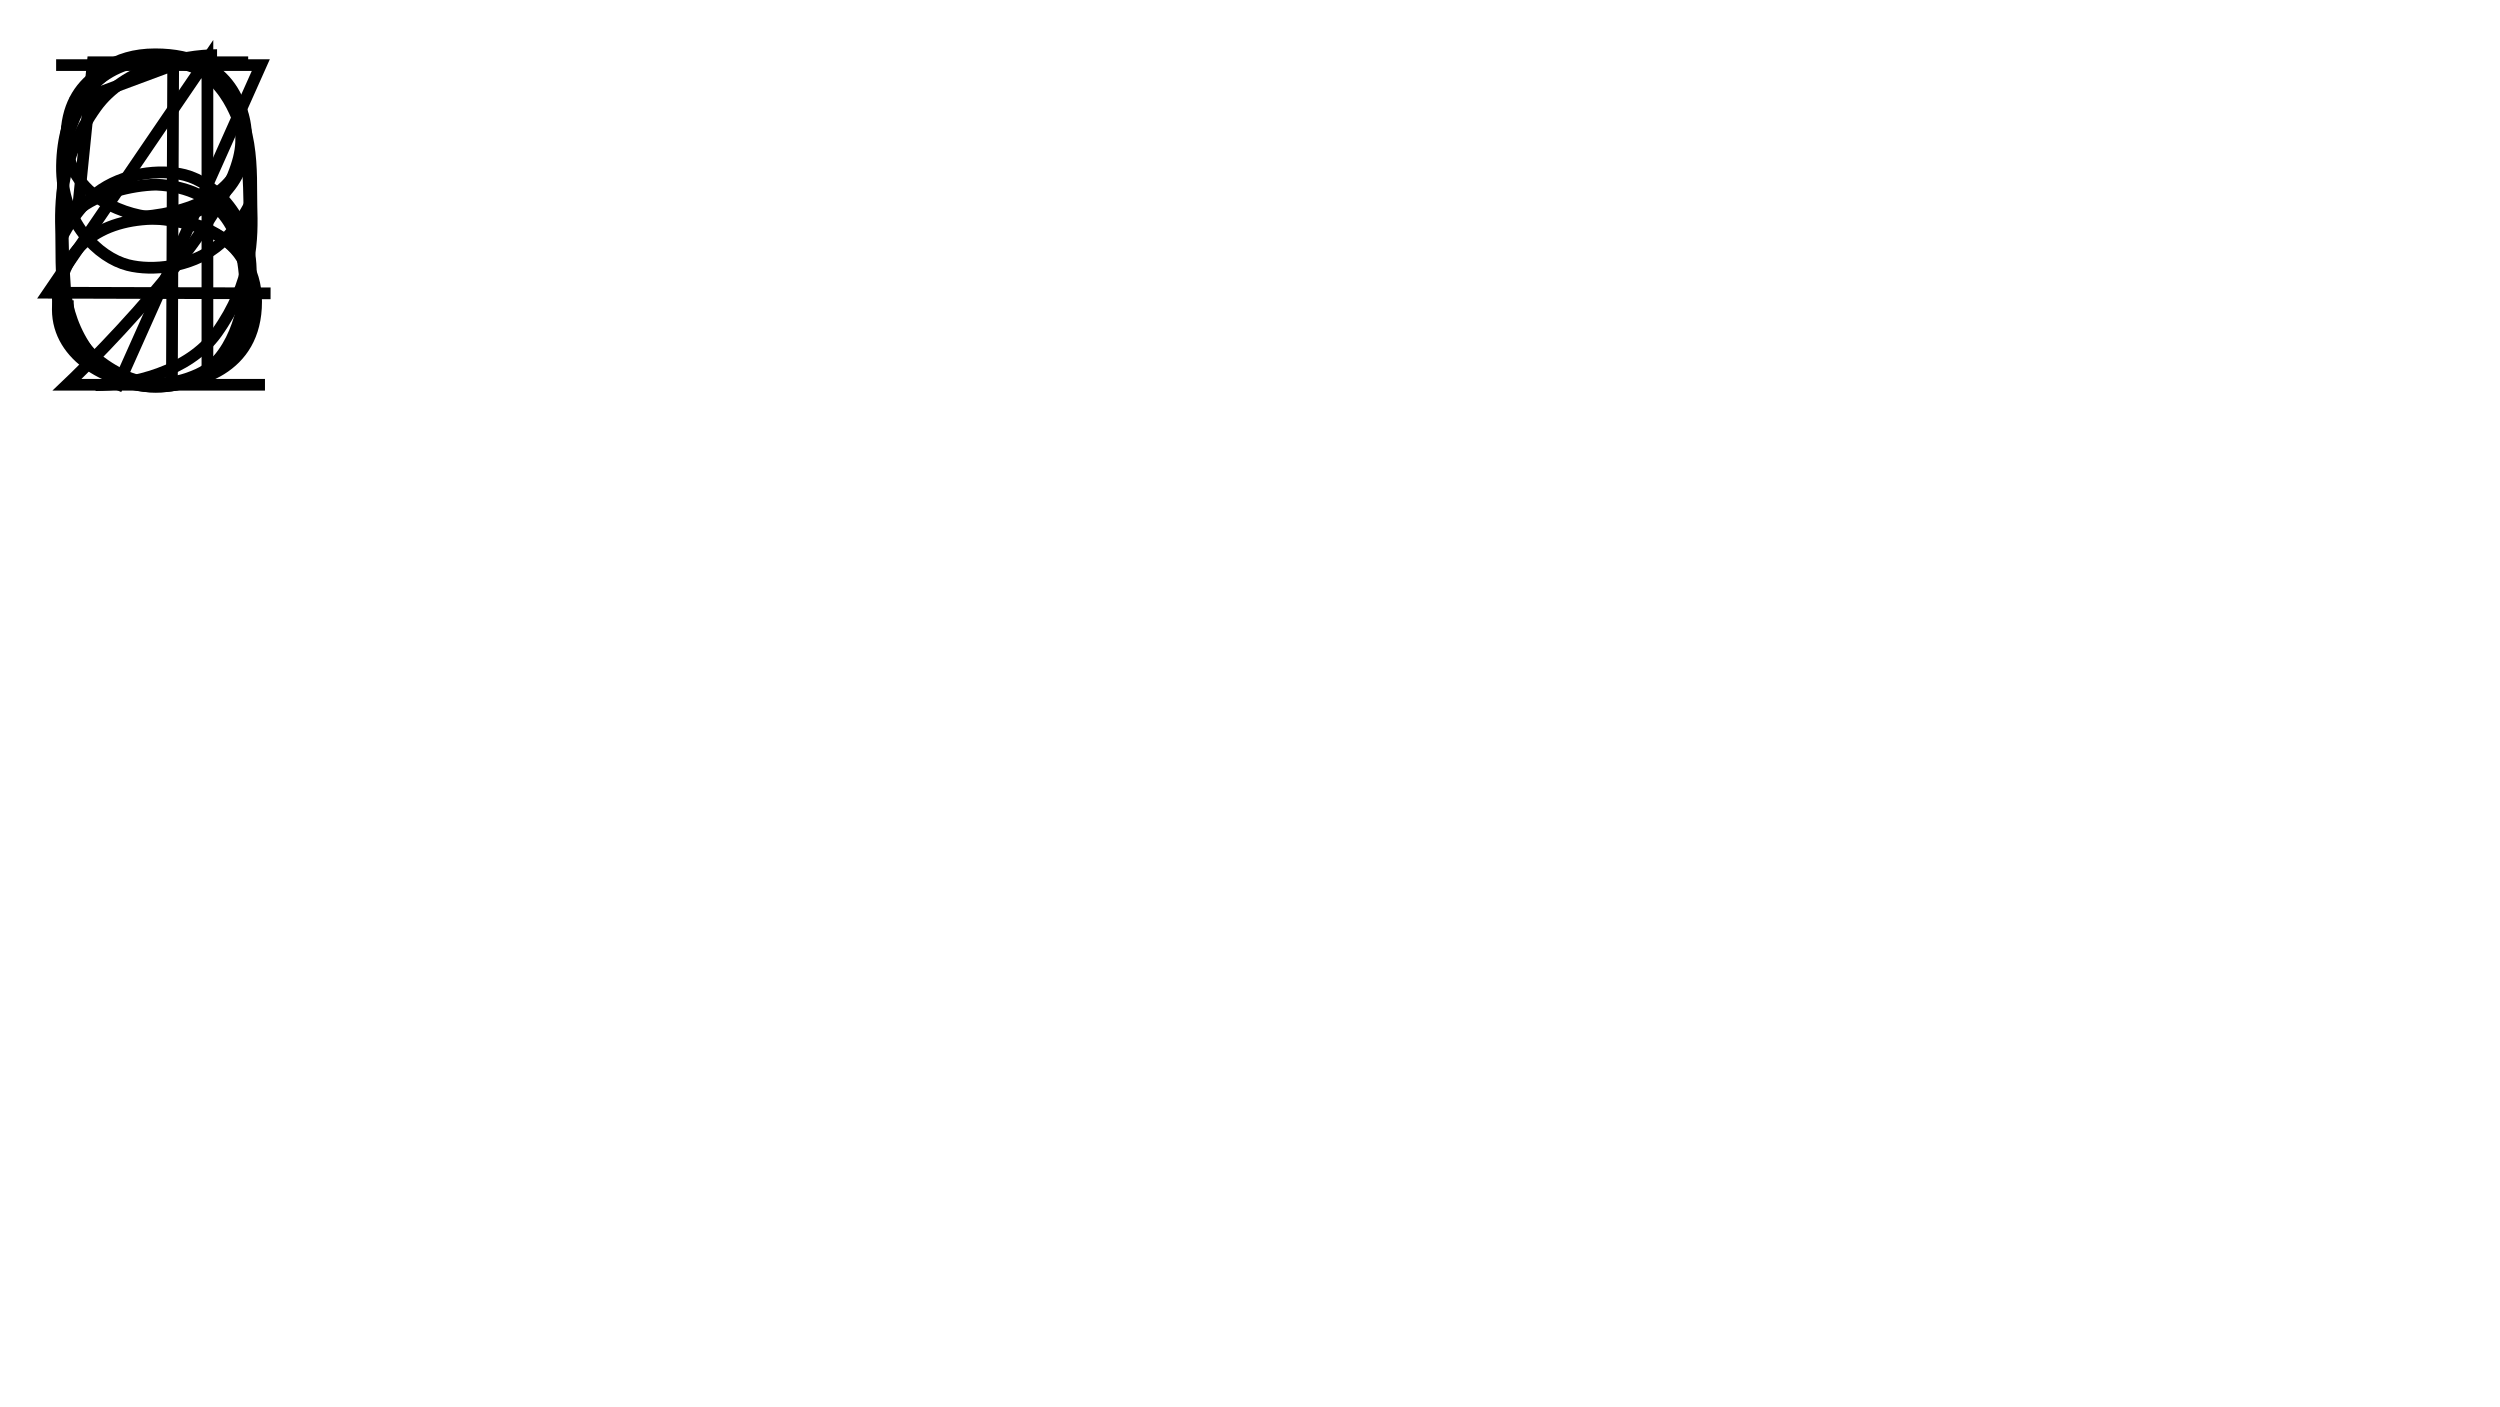
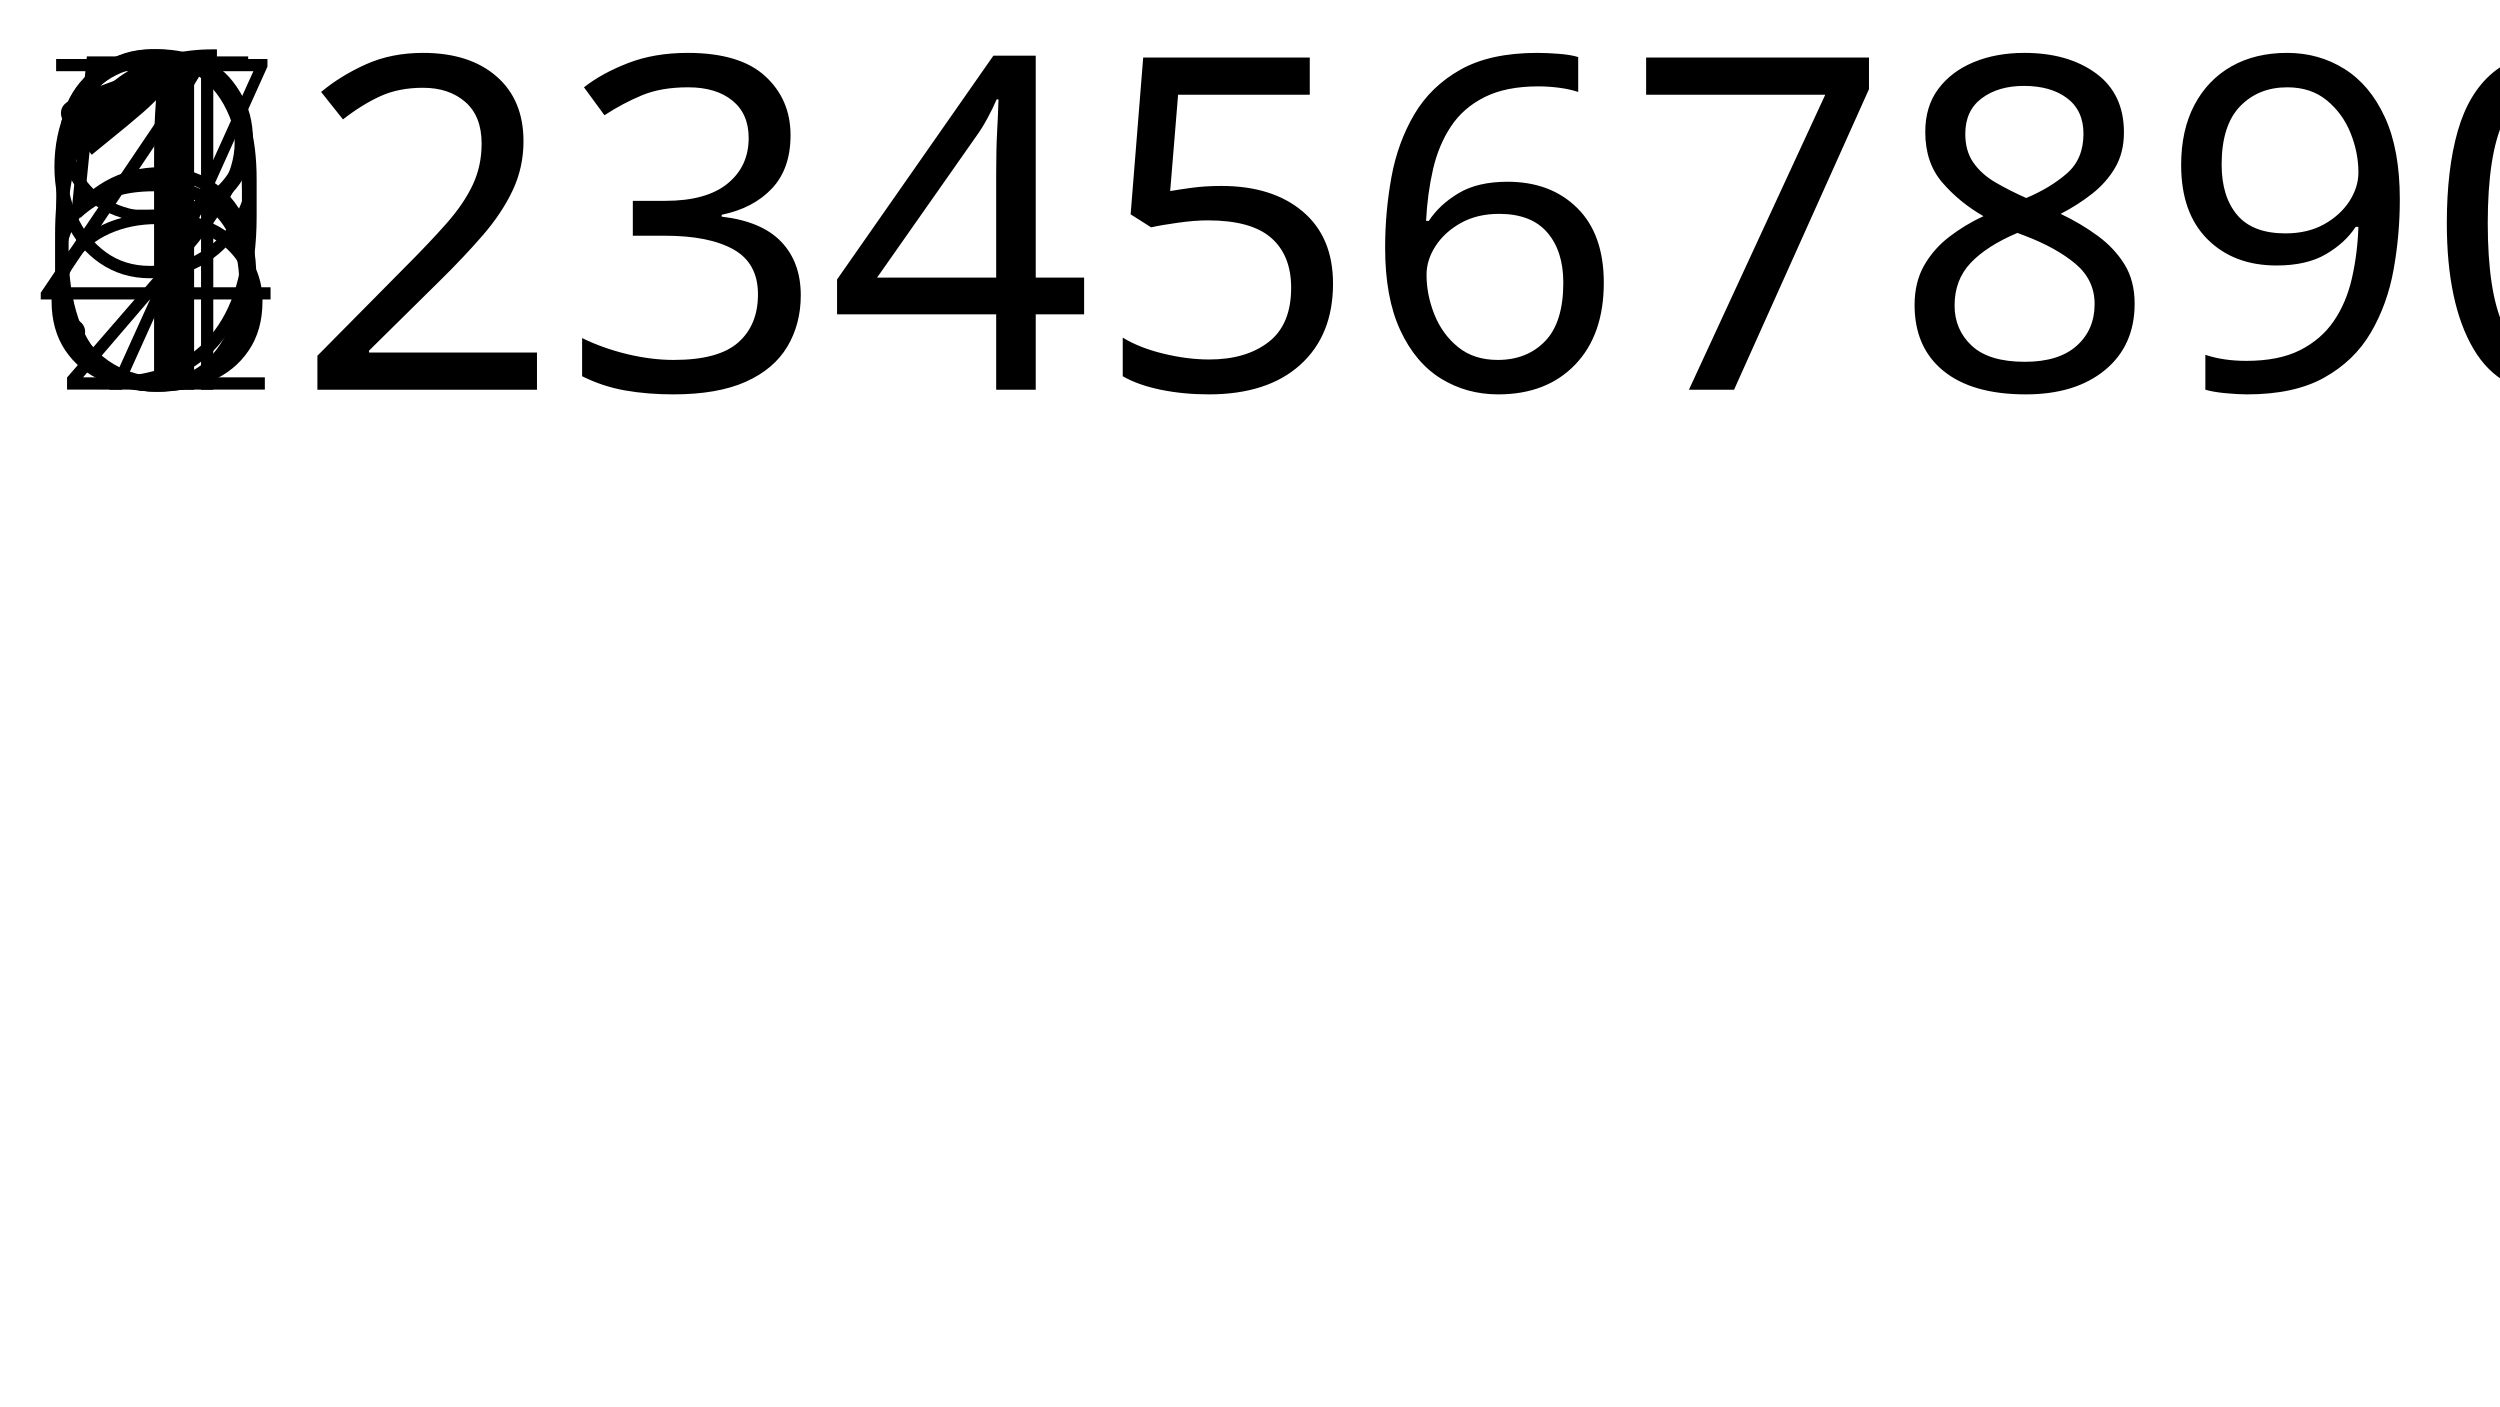
<svg xmlns="http://www.w3.org/2000/svg" version="1.1" x="0px" y="0px" viewBox="0 0 1920 1080" style="enable-background:new 0 0 1920 1080;" xml:space="preserve">
  <style type="text/css">
- 	.st0{display:none;}
- 	.st1{display:inline;}
- 	.st2{font-family:'Heebo-Thin';}
- 	.st3{font-size:357.308px;}
- 	.st4{display:none;fill:#FBFF17;}
- 	.st5{display:none;fill:#FFF517;}
- 	.st6{display:none;fill:#9BA200;}
- 	.st7{display:none;fill:#DEE700;}
- 	.st8{display:none;fill:#CEFF17;}
- 	.st9{display:none;fill:#CAE700;}
- 	.st10{display:none;fill:#C1D000;}
- 	.st11{fill:none;stroke:#000000;stroke-width:9;stroke-miterlimit:10;}
+ 	.st0{font-family:'Heebo-Thin';}
+ 	.st1{font-size:357.308px;}
</style>
-   <g id="OriText" class="st0">
-     <text transform="matrix(1 0 0 1 22.2241 299.3042)" class="st1 st2 st3">1234567890</text>
+   <g id="OriText">
+     <text transform="matrix(1 0 0 1 22.2241 299.3042)" class="st0 st1">1234567890:</text>
  </g>
  <g id="VectorText">
-     <path class="st0" d="M127.8,299.3V57.1L54.8,84.5V74.2l80.4-29.7h1.9v254.7H127.8z" />
-     <path class="st4" d="M51.5,299.3v-9.4l83.2-96c15.9-18.4,27.5-34.2,34.7-47.4c7.2-13.2,10.8-25.4,10.8-36.6   c0-18.3-5.3-32.6-16-43.1c-10.6-10.5-26-15.7-46-15.7c-12,0-22.8,2.9-32.5,8.5c-9.7,5.7-17.3,13.6-22.9,23.6   c-5.5,10-8.3,21.2-8.3,33.7h-9.4c0-13.7,3.1-26.3,9.3-37.8c6.2-11.5,14.9-20.6,26-27.3c11.1-6.7,23.7-10.1,37.8-10.1   c14.7,0,27.3,2.6,38,7.9c10.7,5.2,19,12.9,24.8,23.1c5.8,10.2,8.7,22.6,8.7,37.2c0,9.8-2.4,19.9-7.2,30.3   c-4.8,10.4-10.8,20.4-18,30.1c-7.2,9.7-16.2,20.9-27.1,33.7l-73.6,85.8h139.6v9.4H51.5z" />
-     <path class="st5" d="M184.2,187.1c9.2,10.7,13.9,24.3,13.9,40.8c0,14.7-3.2,27.3-9.7,38c-6.5,10.7-15.4,18.8-26.9,24.4   c-11.5,5.6-24.5,8.4-39.2,8.4c-13.5,0-26.5-2.7-39.1-8.2c-12.6-5.5-22.9-13.8-30.9-24.9c-8-11.2-12-24.8-12-41h9.4   c0,12.3,3.2,23.4,9.5,33.3c6.3,9.9,15,17.6,26.1,23.1c11,5.5,23.4,8.3,37,8.3c14,0,25.9-2.4,35.9-7.2c9.9-4.8,17.5-11.8,22.7-20.9   c5.2-9.1,7.8-20,7.8-32.5c0-19.9-6.6-34.5-19.9-43.9c-13.3-9.4-31.3-14-54.3-14H95.1v-8.5V161h19.4c14.3,0,26.6-2.5,37-7.5   c10.4-5,18.2-11.7,23.6-20c5.3-8.3,8-17.5,8-27.5c0-11-2.2-21-6.7-29.8c-4.5-8.8-11.4-15.9-20.8-21.1c-9.4-5.2-21-7.9-34.8-7.9   c-12.2,0-23.3,2.5-33.3,7.4c-10,4.9-17.9,12-23.6,21.2c-5.8,9.2-8.6,19.9-8.6,32.1h-9.4c0-14.1,3.4-26.4,10.1-37.1   C62.6,60.2,71.7,52,83.1,46.3c11.4-5.7,24-8.5,37.7-8.5c14.4,0,27,2.8,37.9,8.3c10.8,5.5,19.2,13.5,25,23.9   c5.9,10.4,8.8,22.7,8.8,36.7c0,13.4-4.2,25.3-12.7,35.9c-8.5,10.5-20.1,18.1-34.7,22.8C161.9,169.2,175,176.4,184.2,187.1z" />
-     <path class="st6" d="M207.8,230h-44v69.3h-9.4V230H31.3v-5.2L152.5,45.3h8.7h2.6v175.3h44V230z M154.4,220.6V56.4l-14.7,24.3   L45.9,220.6H154.4z" />
-     <path class="st7" d="M66.7,43.3h123.9v9.2H75.2L65,154.4c4.9-4.2,12.3-8.1,22.2-11.6c9.9-3.5,20.2-5.3,31.1-5.3   c14.7,0,27.7,3.1,39,9.4c11.3,6.3,20.2,15.4,26.5,27.3c6.3,11.9,9.5,26,9.5,42.1c0,25.9-5.8,46.5-17.4,61.7   c-11.6,15.2-29.7,22.8-54.1,22.8c-13.6,0-25.9-2.6-36.7-7.8c-10.9-5.2-19.7-13-26.5-23.6c-6.8-10.5-10.8-23.5-12.1-39h9.6   c1.9,19.8,8.4,34.9,19.6,45.3c11.2,10.4,26.6,15.6,46.1,15.6c20.7,0,36.2-6.3,46.5-18.8s15.4-31.2,15.4-55.8   c0-13.4-2.6-25.4-7.7-35.9c-5.1-10.6-12.6-18.9-22.4-24.9c-9.8-6-21.5-9-35.2-9c-12.8,0-23.6,1.7-32.5,5.1   c-8.8,3.4-16.8,8.5-23.9,15.1l-7.2-2.8L66.7,43.3z" />
-     <path class="st6" d="M162.8,139.1c11,7.2,19.5,17,25.3,29.6c5.8,12.6,8.7,26.9,8.7,42.9c0,16.3-3.1,31.1-9.2,44.4   c-6.1,13.3-14.6,23.8-25.5,31.4c-10.9,7.6-23.2,11.4-37.1,11.4c-15.7,0-29.8-3.7-42.4-11s-22.4-17.7-29.6-31.2   c-7.2-13.5-10.7-29.2-10.7-47.1v-29.3c0-32.5,5.3-59.3,16-80.6s25.1-36.9,43.3-46.8c18.2-9.9,38.8-14.9,61.7-14.9h3.3v9.4h-3.3   c-20.2,0-38.5,4.2-54.9,12.7c-16.3,8.5-29.6,21.7-39.7,39.7c-10.1,18-15.7,40.6-16.7,67.8c6.6-11.6,16.2-21.1,28.8-28.3   c12.6-7.2,26.8-10.8,42.6-10.8C138.6,128.3,151.8,131.9,162.8,139.1z M157.9,278.8c9.5-7.2,16.8-16.7,21.9-28.6   c5.1-11.9,7.7-24.8,7.7-38.6c0-14.1-2.4-26.7-7.3-37.8c-4.9-11.1-12.2-19.9-22-26.3c-9.8-6.5-21.8-9.7-35.9-9.7   c-10.7,0-21,2.2-31,6.5c-9.9,4.3-18.4,10.2-25.5,17.6c-7,7.4-11.7,15.8-13.9,24.9v22.5c0,15.9,3.1,30,9.3,42.1   c6.2,12.2,14.9,21.5,26,28.2c11.1,6.6,23.8,9.9,37.9,9.9C137.5,289.5,148.4,286,157.9,278.8z" />
-     <path class="st8" d="M93.5,299.3h-9.6L194.6,54.7H43.1v-9.4h162.3v5.9L93.5,299.3z" />
-     <path class="st9" d="M175.4,180.6c8.3,6,14.7,13.4,19.3,22.1c4.6,8.7,6.9,18.2,6.9,28.5c0,14.9-3.5,27.6-10.6,38   c-7.1,10.5-16.7,18.3-29,23.6c-12.2,5.3-25.9,7.9-41.2,7.9c-15.6,0-29.5-2.6-41.7-7.9c-12.2-5.3-21.8-13.1-28.9-23.6   c-7-10.4-10.6-23.1-10.6-38.1c0-10.4,2.3-19.8,6.8-28.4c4.5-8.6,10.9-15.9,19-22c8.1-6,17.5-10.5,28.1-13.4   c-14.2-4.3-25.5-11.7-34-22.3c-8.5-10.6-12.7-23-12.7-37.2c0-14.3,3.2-26.6,9.5-36.8c6.3-10.2,15-18,26.1-23.3   c11-5.3,23.6-7.9,37.7-7.9c13.8,0,26.4,2.6,37.7,7.9C169.1,53,178,60.8,184.5,71c6.5,10.2,9.8,22.5,9.8,36.8   c0,14.2-4.3,26.5-13,37.1c-8.7,10.5-20,18-34.1,22.4C157.8,170.1,167.2,174.5,175.4,180.6z M157.1,284.4   c10.8-4.7,19.3-11.4,25.6-20.3c6.2-8.9,9.3-19.6,9.3-32c0-11.9-3.2-22.4-9.5-31.5c-6.3-9.1-14.9-16.2-25.8-21.1   c-10.9-4.9-22.9-7.4-36.2-7.4c-13.4,0-25.5,2.5-36.4,7.4c-10.9,4.9-19.4,12-25.6,21c-6.2,9.1-9.3,19.6-9.3,31.6   c0,12.4,3.1,23.1,9.3,32.1c6.2,9,14.7,15.7,25.6,20.3c10.8,4.6,23.1,6.9,36.8,6.9C134.2,291.4,146.3,289,157.1,284.4z M64.6,136.4   c5.5,8.4,13.1,14.9,22.9,19.5c9.7,4.5,20.7,6.8,33.1,6.8c12,0,22.9-2.3,32.6-6.8c9.8-4.5,17.5-11,23.2-19.5   c5.7-8.4,8.5-18.2,8.5-29.4c0-11-2.9-21-8.6-29.7c-5.8-8.8-13.6-15.6-23.5-20.6c-9.9-4.9-20.8-7.4-32.6-7.4   c-12.2,0-23.1,2.3-32.8,7c-9.7,4.7-17.2,11.3-22.8,20.1c-5.5,8.7-8.3,19-8.3,30.7C56.3,118.1,59,127.9,64.6,136.4z" />
-     <path class="st7" d="M176.2,63.1c14,16.9,20.9,41.8,20.9,74.7v28.4c0,42.9-9.6,75.7-28.9,98.5c-19.3,22.7-48.1,34.1-86.4,34.1h-5.9   l0.3-9.4h5.6c35.5,0,62-10.4,79.6-31.3c17.6-20.9,26.3-50.2,26.3-88v-1c-6.4,13.7-16.1,24.6-29,32.6c-12.9,8-27.5,12-43.6,12   c-14.4,0-27.2-3.9-38.4-11.6c-11.2-7.7-19.8-18.1-25.8-31.2c-6-13.1-9.1-27.3-9.1-42.7c0-16.4,3.1-31.5,9.4-45.3   C57.5,69.1,66.3,58.1,77.7,50c11.3-8.1,24.3-12.2,38.8-12.2C142.3,37.8,162.2,46.2,176.2,63.1z M150.2,196   c10.1-5.5,18.3-12.4,24.5-20.9c6.2-8.5,10.6-17.3,13-26.5v-10.6c0-29.8-6.1-52.3-18.4-67.7c-12.3-15.4-29.6-23-52.1-23   c-13,0-24.5,3.8-34.5,11.4c-10,7.6-17.7,17.6-23.2,30c-5.5,12.4-8.2,25.6-8.2,39.5c0,13.3,2.6,25.7,7.7,37.3   c5.1,11.6,12.5,21,22.2,28.1c9.7,7.1,21,10.6,33.9,10.6C128.3,204.2,140,201.5,150.2,196z" />
-     <path class="st10" d="M186.5,251c-5.8,16-14.4,28.3-25.7,36.9c-11.3,8.6-25.1,12.9-41.3,12.9c-16.1,0-29.8-4.3-41.3-12.9   c-11.5-8.6-20.2-20.9-26.1-37s-8.9-35.1-8.9-57.2v-46.8c0-22.1,2.9-41.2,8.8-57.3c5.9-16.1,14.5-28.5,25.9-37.1   c11.4-8.6,25.1-12.9,41.2-12.9c16.2,0,29.9,4.3,41.3,12.9c11.4,8.6,20,21,25.9,37.1c5.9,16.1,8.8,35.2,8.8,57.3v46.8   C195.2,215.9,192.3,235,186.5,251z M178.4,95.3c-4.9-14.7-12.4-26-22.3-34.1c-9.9-8.1-22.2-12.1-36.9-12.1s-26.9,4-36.8,12.1   C72.4,69.2,65,80.6,60.1,95.3c-4.9,14.7-7.4,31.9-7.4,51.6v46.4c0,19.4,2.5,36.5,7.5,51.2c5,14.7,12.5,26.2,22.5,34.5   c10,8.3,22.3,12.4,36.8,12.4c14.7,0,26.9-4.1,36.8-12.4c9.9-8.3,17.3-19.7,22.2-34.5c4.9-14.7,7.3-31.8,7.3-51.2v-46.4   C185.8,127.1,183.3,109.9,178.4,95.3z" />
-   </g>
-   <g id="Stroke">
-     <polyline id="_x31_" class="st11" points="55,79 133,50 132,299  " />
-     <path id="_x32__2_" class="st11" d="M203.5,295.5h-152c0,0,131.8-125,133.7-186.2c1.2-35-20.5-62.8-67.7-62.8   C78.6,46.5,50,78.9,50,117" />
-     <path id="_x33_" class="st11" d="M44.3,224.6c0,51.9,50.5,70.1,77,69.9c25.9-0.3,72-11.3,72-67S132.5,167,95.1,167   c37.4,0,91.4-12,93.1-59.1c0.8-21.3-8.5-66.2-69-66.2c-64.7,0-69,66.2-69,66.2" />
-     <polyline id="_x34_" class="st11" points="159.3,299.3 159.3,45.3 37,224.8 207.8,225.3  " />
-     <path id="_x35_" class="st11" d="M190.6,47.8H71.3L59.8,161.3c14.5-12.4,40.7-19.1,60-19.5c51.8,2.3,69.5,38.8,68.5,84.3   c0,38.3-23.5,70.8-68.5,70.8c-48.5,0-68.2-38.8-67.7-66.3" />
-     <path id="_x36_" class="st11" d="M166.7,42.3c-26.9,0-71.4,10-92.9,40c-28,39.1-27.5,73.5-26.8,97.5S43.3,251,74.8,276   c31.8,25.3,59,19.8,77.3,11.5s39.8-33.5,40.5-76.8s-28-70.5-50.8-76.3c-19-4.8-47.5-1.5-67.5,13.8c-17.1,13-27.2,35-27.2,35" />
-     <polyline id="_x37_" class="st11" points="43.1,50 200.3,50 89,299.3  " />
-     <path id="_x38_" class="st11" d="M120.6,44.3c42.8,0,68.4,27.3,68.4,61.6c0,33.5-25.3,62.1-68.3,62.1s-76.3,21.3-76.3,69.7   c0,36.7,40.3,58.3,76.3,58.3c29.7,0,76-11.9,76-64.3s-56.3-64.7-76-64.7S51,152.8,51,105.9S89.9,44.3,120.6,44.3z" />
-     <path id="_x36__1_" class="st11" d="M73.4,295.8c26.9,0,71.4-10,92.9-40c28-39.1,27.5-73.5,26.8-97.5s3.7-71.2-27.8-96.3   c-31.8-25.3-59-19.8-77.3-11.5S48.3,84,47.6,127.3s28,70.5,50.7,76.3c19,4.8,47.5,1.5,67.5-13.8c17.1-13,27.2-35,27.2-35" />
-     <path class="st11" d="M119.2,44.5c48.3,0,61.9,41.8,66.6,55.5c8,21.5,6.9,104.3,1,133.5C181,262,164.4,297,119.2,297   s-67-45.4-69.2-74.5c-2.3-31-4.4-101.2,3.7-123C62.2,76.4,75.9,45.5,119.2,44.5z" />
+     <path d="M127.8,299.3V57.1L54.8,84.5V74.2l80.4-29.7h1.9v254.7H127.8z" />
+     <path d="M51.5,299.3v-9.4l83.2-96c15.9-18.4,27.5-34.2,34.7-47.4c7.2-13.2,10.8-25.4,10.8-36.6c0-18.3-5.3-32.6-16-43.1   c-10.6-10.5-26-15.7-46-15.7c-12,0-22.8,2.9-32.5,8.5c-9.7,5.7-17.3,13.6-22.9,23.6c-5.5,10-8.3,21.2-8.3,33.7h-9.4   c0-13.7,3.1-26.3,9.3-37.8c6.2-11.5,14.9-20.6,26-27.3c11.1-6.7,23.7-10.1,37.8-10.1c14.7,0,27.3,2.6,38,7.9   c10.7,5.2,19,12.9,24.8,23.1c5.8,10.2,8.7,22.6,8.7,37.2c0,9.8-2.4,19.9-7.2,30.3c-4.8,10.4-10.8,20.4-18,30.1   c-7.2,9.7-16.2,20.9-27.1,33.7l-73.6,85.8h139.6v9.4H51.5z" />
+     <path d="M184.2,187.1c9.2,10.7,13.9,24.3,13.9,40.8c0,14.7-3.2,27.3-9.7,38c-6.5,10.7-15.4,18.8-26.9,24.4   c-11.5,5.6-24.5,8.4-39.2,8.4c-13.5,0-26.5-2.7-39.1-8.2c-12.6-5.5-22.9-13.8-30.9-24.9c-8-11.2-12-24.8-12-41h9.4   c0,12.3,3.2,23.4,9.5,33.3c6.3,9.9,15,17.6,26.1,23.1c11,5.5,23.4,8.3,37,8.3c14,0,25.9-2.4,35.9-7.2c9.9-4.8,17.5-11.8,22.7-20.9   c5.2-9.1,7.8-20,7.8-32.5c0-19.9-6.6-34.5-19.9-43.9c-13.3-9.4-31.3-14-54.3-14H95.1v-8.5V161h19.4c14.3,0,26.6-2.5,37-7.5   c10.4-5,18.2-11.7,23.6-20c5.3-8.3,8-17.5,8-27.5c0-11-2.2-21-6.7-29.8c-4.5-8.8-11.4-15.9-20.8-21.1c-9.4-5.2-21-7.9-34.8-7.9   c-12.2,0-23.3,2.5-33.3,7.4c-10,4.9-17.9,12-23.6,21.2c-5.8,9.2-8.6,19.9-8.6,32.1h-9.4c0-14.1,3.4-26.4,10.1-37.1   C62.6,60.2,71.7,52,83.1,46.3c11.4-5.7,24-8.5,37.7-8.5c14.4,0,27,2.8,37.9,8.3c10.8,5.5,19.2,13.5,25,23.9   c5.9,10.4,8.8,22.7,8.8,36.7c0,13.4-4.2,25.3-12.7,35.9c-8.5,10.5-20.1,18.1-34.7,22.8C161.9,169.2,175,176.4,184.2,187.1z" />
+     <path d="M207.8,230h-44v69.3h-9.4V230H31.3v-5.2L152.5,45.3h8.7h2.6v175.3h44V230z M154.4,220.6V56.4l-14.7,24.3L45.9,220.6H154.4z   " />
+     <path d="M66.7,43.3h123.9v9.2H75.2L65,154.4c4.9-4.2,12.3-8.1,22.2-11.6c9.9-3.5,20.2-5.3,31.1-5.3c14.7,0,27.7,3.1,39,9.4   c11.3,6.3,20.2,15.4,26.5,27.3c6.3,11.9,9.5,26,9.5,42.1c0,25.9-5.8,46.5-17.4,61.7c-11.6,15.2-29.7,22.8-54.1,22.8   c-13.6,0-25.9-2.6-36.7-7.8c-10.9-5.2-19.7-13-26.5-23.6c-6.8-10.5-10.8-23.5-12.1-39h9.6c1.9,19.8,8.4,34.9,19.6,45.3   c11.2,10.4,26.6,15.6,46.1,15.6c20.7,0,36.2-6.3,46.5-18.8s15.4-31.2,15.4-55.8c0-13.4-2.6-25.4-7.7-35.9   c-5.1-10.6-12.6-18.9-22.4-24.9c-9.8-6-21.5-9-35.2-9c-12.8,0-23.6,1.7-32.5,5.1c-8.8,3.4-16.8,8.5-23.9,15.1l-7.2-2.8L66.7,43.3z" />
+     <path d="M162.8,139.1c11,7.2,19.5,17,25.3,29.6c5.8,12.6,8.7,26.9,8.7,42.9c0,16.3-3.1,31.1-9.2,44.4   c-6.1,13.3-14.6,23.8-25.5,31.4c-10.9,7.6-23.2,11.4-37.1,11.4c-15.7,0-29.8-3.7-42.4-11s-22.4-17.7-29.6-31.2   c-7.2-13.5-10.7-29.2-10.7-47.1v-29.3c0-32.5,5.3-59.3,16-80.6s25.1-36.9,43.3-46.8c18.2-9.9,38.8-14.9,61.7-14.9h3.3v9.4h-3.3   c-20.2,0-38.5,4.2-54.9,12.7c-16.3,8.5-29.6,21.7-39.7,39.7c-10.1,18-15.7,40.6-16.7,67.8c6.6-11.6,16.2-21.1,28.8-28.3   c12.6-7.2,26.8-10.8,42.6-10.8C138.6,128.3,151.8,131.9,162.8,139.1z M157.9,278.8c9.5-7.2,16.8-16.7,21.9-28.6   c5.1-11.9,7.7-24.8,7.7-38.6c0-14.1-2.4-26.7-7.3-37.8c-4.9-11.1-12.2-19.9-22-26.3c-9.8-6.5-21.8-9.7-35.9-9.7   c-10.7,0-21,2.2-31,6.5c-9.9,4.3-18.4,10.2-25.5,17.6c-7,7.4-11.7,15.8-13.9,24.9v22.5c0,15.9,3.1,30,9.3,42.1   c6.2,12.2,14.9,21.5,26,28.2c11.1,6.6,23.8,9.9,37.9,9.9C137.5,289.5,148.4,286,157.9,278.8z" />
+     <path d="M93.5,299.3h-9.6L194.6,54.7H43.1v-9.4h162.3v5.9L93.5,299.3z" />
+     <path d="M175.4,180.6c8.3,6,14.7,13.4,19.3,22.1c4.6,8.7,6.9,18.2,6.9,28.5c0,14.9-3.5,27.6-10.6,38c-7.1,10.5-16.7,18.3-29,23.6   c-12.2,5.3-25.9,7.9-41.2,7.9c-15.6,0-29.5-2.6-41.7-7.9c-12.2-5.3-21.8-13.1-28.9-23.6c-7-10.4-10.6-23.1-10.6-38.1   c0-10.4,2.3-19.8,6.8-28.4c4.5-8.6,10.9-15.9,19-22c8.1-6,17.5-10.5,28.1-13.4c-14.2-4.3-25.5-11.7-34-22.3   c-8.5-10.6-12.7-23-12.7-37.2c0-14.3,3.2-26.6,9.5-36.8c6.3-10.2,15-18,26.1-23.3c11-5.3,23.6-7.9,37.7-7.9   c13.8,0,26.4,2.6,37.7,7.9C169.1,53,178,60.8,184.5,71c6.5,10.2,9.8,22.5,9.8,36.8c0,14.2-4.3,26.5-13,37.1   c-8.7,10.5-20,18-34.1,22.4C157.8,170.1,167.2,174.5,175.4,180.6z M157.1,284.4c10.8-4.7,19.3-11.4,25.6-20.3   c6.2-8.9,9.3-19.6,9.3-32c0-11.9-3.2-22.4-9.5-31.5c-6.3-9.1-14.9-16.2-25.8-21.1c-10.9-4.9-22.9-7.4-36.2-7.4   c-13.4,0-25.5,2.5-36.4,7.4c-10.9,4.9-19.4,12-25.6,21c-6.2,9.1-9.3,19.6-9.3,31.6c0,12.4,3.1,23.1,9.3,32.1   c6.2,9,14.7,15.7,25.6,20.3c10.8,4.6,23.1,6.9,36.8,6.9C134.2,291.4,146.3,289,157.1,284.4z M64.6,136.4   c5.5,8.4,13.1,14.9,22.9,19.5c9.7,4.5,20.7,6.8,33.1,6.8c12,0,22.9-2.3,32.6-6.8c9.8-4.5,17.5-11,23.2-19.5   c5.7-8.4,8.5-18.2,8.5-29.4c0-11-2.9-21-8.6-29.7c-5.8-8.8-13.6-15.6-23.5-20.6c-9.9-4.9-20.8-7.4-32.6-7.4   c-12.2,0-23.1,2.3-32.8,7c-9.7,4.7-17.2,11.3-22.8,20.1c-5.5,8.7-8.3,19-8.3,30.7C56.3,118.1,59,127.9,64.6,136.4z" />
+     <path d="M176.2,63.1c14,16.9,20.9,41.8,20.9,74.7v28.4c0,42.9-9.6,75.7-28.9,98.5c-19.3,22.7-48.1,34.1-86.4,34.1h-5.9l0.3-9.4h5.6   c35.5,0,62-10.4,79.6-31.3c17.6-20.9,26.3-50.2,26.3-88v-1c-6.4,13.7-16.1,24.6-29,32.6c-12.9,8-27.5,12-43.6,12   c-14.4,0-27.2-3.9-38.4-11.6c-11.2-7.7-19.8-18.1-25.8-31.2c-6-13.1-9.1-27.3-9.1-42.7c0-16.4,3.1-31.5,9.4-45.3   C57.5,69.1,66.3,58.1,77.7,50c11.3-8.1,24.3-12.2,38.8-12.2C142.3,37.8,162.2,46.2,176.2,63.1z M150.2,196   c10.1-5.5,18.3-12.4,24.5-20.9c6.2-8.5,10.6-17.3,13-26.5v-10.6c0-29.8-6.1-52.3-18.4-67.7c-12.3-15.4-29.6-23-52.1-23   c-13,0-24.5,3.8-34.5,11.4c-10,7.6-17.7,17.6-23.2,30c-5.5,12.4-8.2,25.6-8.2,39.5c0,13.3,2.6,25.7,7.7,37.3   c5.1,11.6,12.5,21,22.2,28.1c9.7,7.1,21,10.6,33.9,10.6C128.3,204.2,140,201.5,150.2,196z" />
+     <path d="M186.5,251c-5.8,16-14.4,28.3-25.7,36.9c-11.3,8.6-25.1,12.9-41.3,12.9c-16.1,0-29.8-4.3-41.3-12.9   c-11.5-8.6-20.2-20.9-26.1-37s-8.9-35.1-8.9-57.2v-46.8c0-22.1,2.9-41.2,8.8-57.3c5.9-16.1,14.5-28.5,25.9-37.1   c11.4-8.6,25.1-12.9,41.2-12.9c16.2,0,29.9,4.3,41.3,12.9c11.4,8.6,20,21,25.9,37.1c5.9,16.1,8.8,35.2,8.8,57.3v46.8   C195.2,215.9,192.3,235,186.5,251z M178.4,95.3c-4.9-14.7-12.4-26-22.3-34.1c-9.9-8.1-22.2-12.1-36.9-12.1s-26.9,4-36.8,12.1   C72.4,69.2,65,80.6,60.1,95.3c-4.9,14.7-7.4,31.9-7.4,51.6v46.4c0,19.4,2.5,36.5,7.5,51.2c5,14.7,12.5,26.2,22.5,34.5   c10,8.3,22.3,12.4,36.8,12.4c14.7,0,26.9-4.1,36.8-12.4c9.9-8.3,17.3-19.7,22.2-34.5c4.9-14.7,7.3-31.8,7.3-51.2v-46.4   C185.8,127.1,183.3,109.9,178.4,95.3z" />
+     <g>
+       <path d="M62.5,247.9c1.9,1.9,2.9,4.2,2.9,6.9c0,2.7-1,4.9-2.9,6.8c-1.9,1.9-4.2,2.8-6.9,2.8c-2.7,0-4.9-0.9-6.8-2.8    c-1.9-1.9-2.8-4.1-2.8-6.8c0-2.7,0.9-5,2.8-6.9c1.9-1.9,4.1-2.9,6.8-2.9C58.3,245,60.6,245.9,62.5,247.9z M63.3,80    c1.9,1.9,2.9,4.2,2.9,6.9c0,2.7-1,4.9-2.9,6.8c-1.9,1.9-4.2,2.8-6.9,2.8c-2.7,0-4.9-0.9-6.8-2.8c-1.9-1.9-2.8-4.1-2.8-6.8    c0-2.7,0.9-5,2.8-6.9c1.9-1.9,4.1-2.9,6.8-2.9C59.1,77.1,61.4,78.1,63.3,80z" />
+     </g>
  </g>
</svg>
